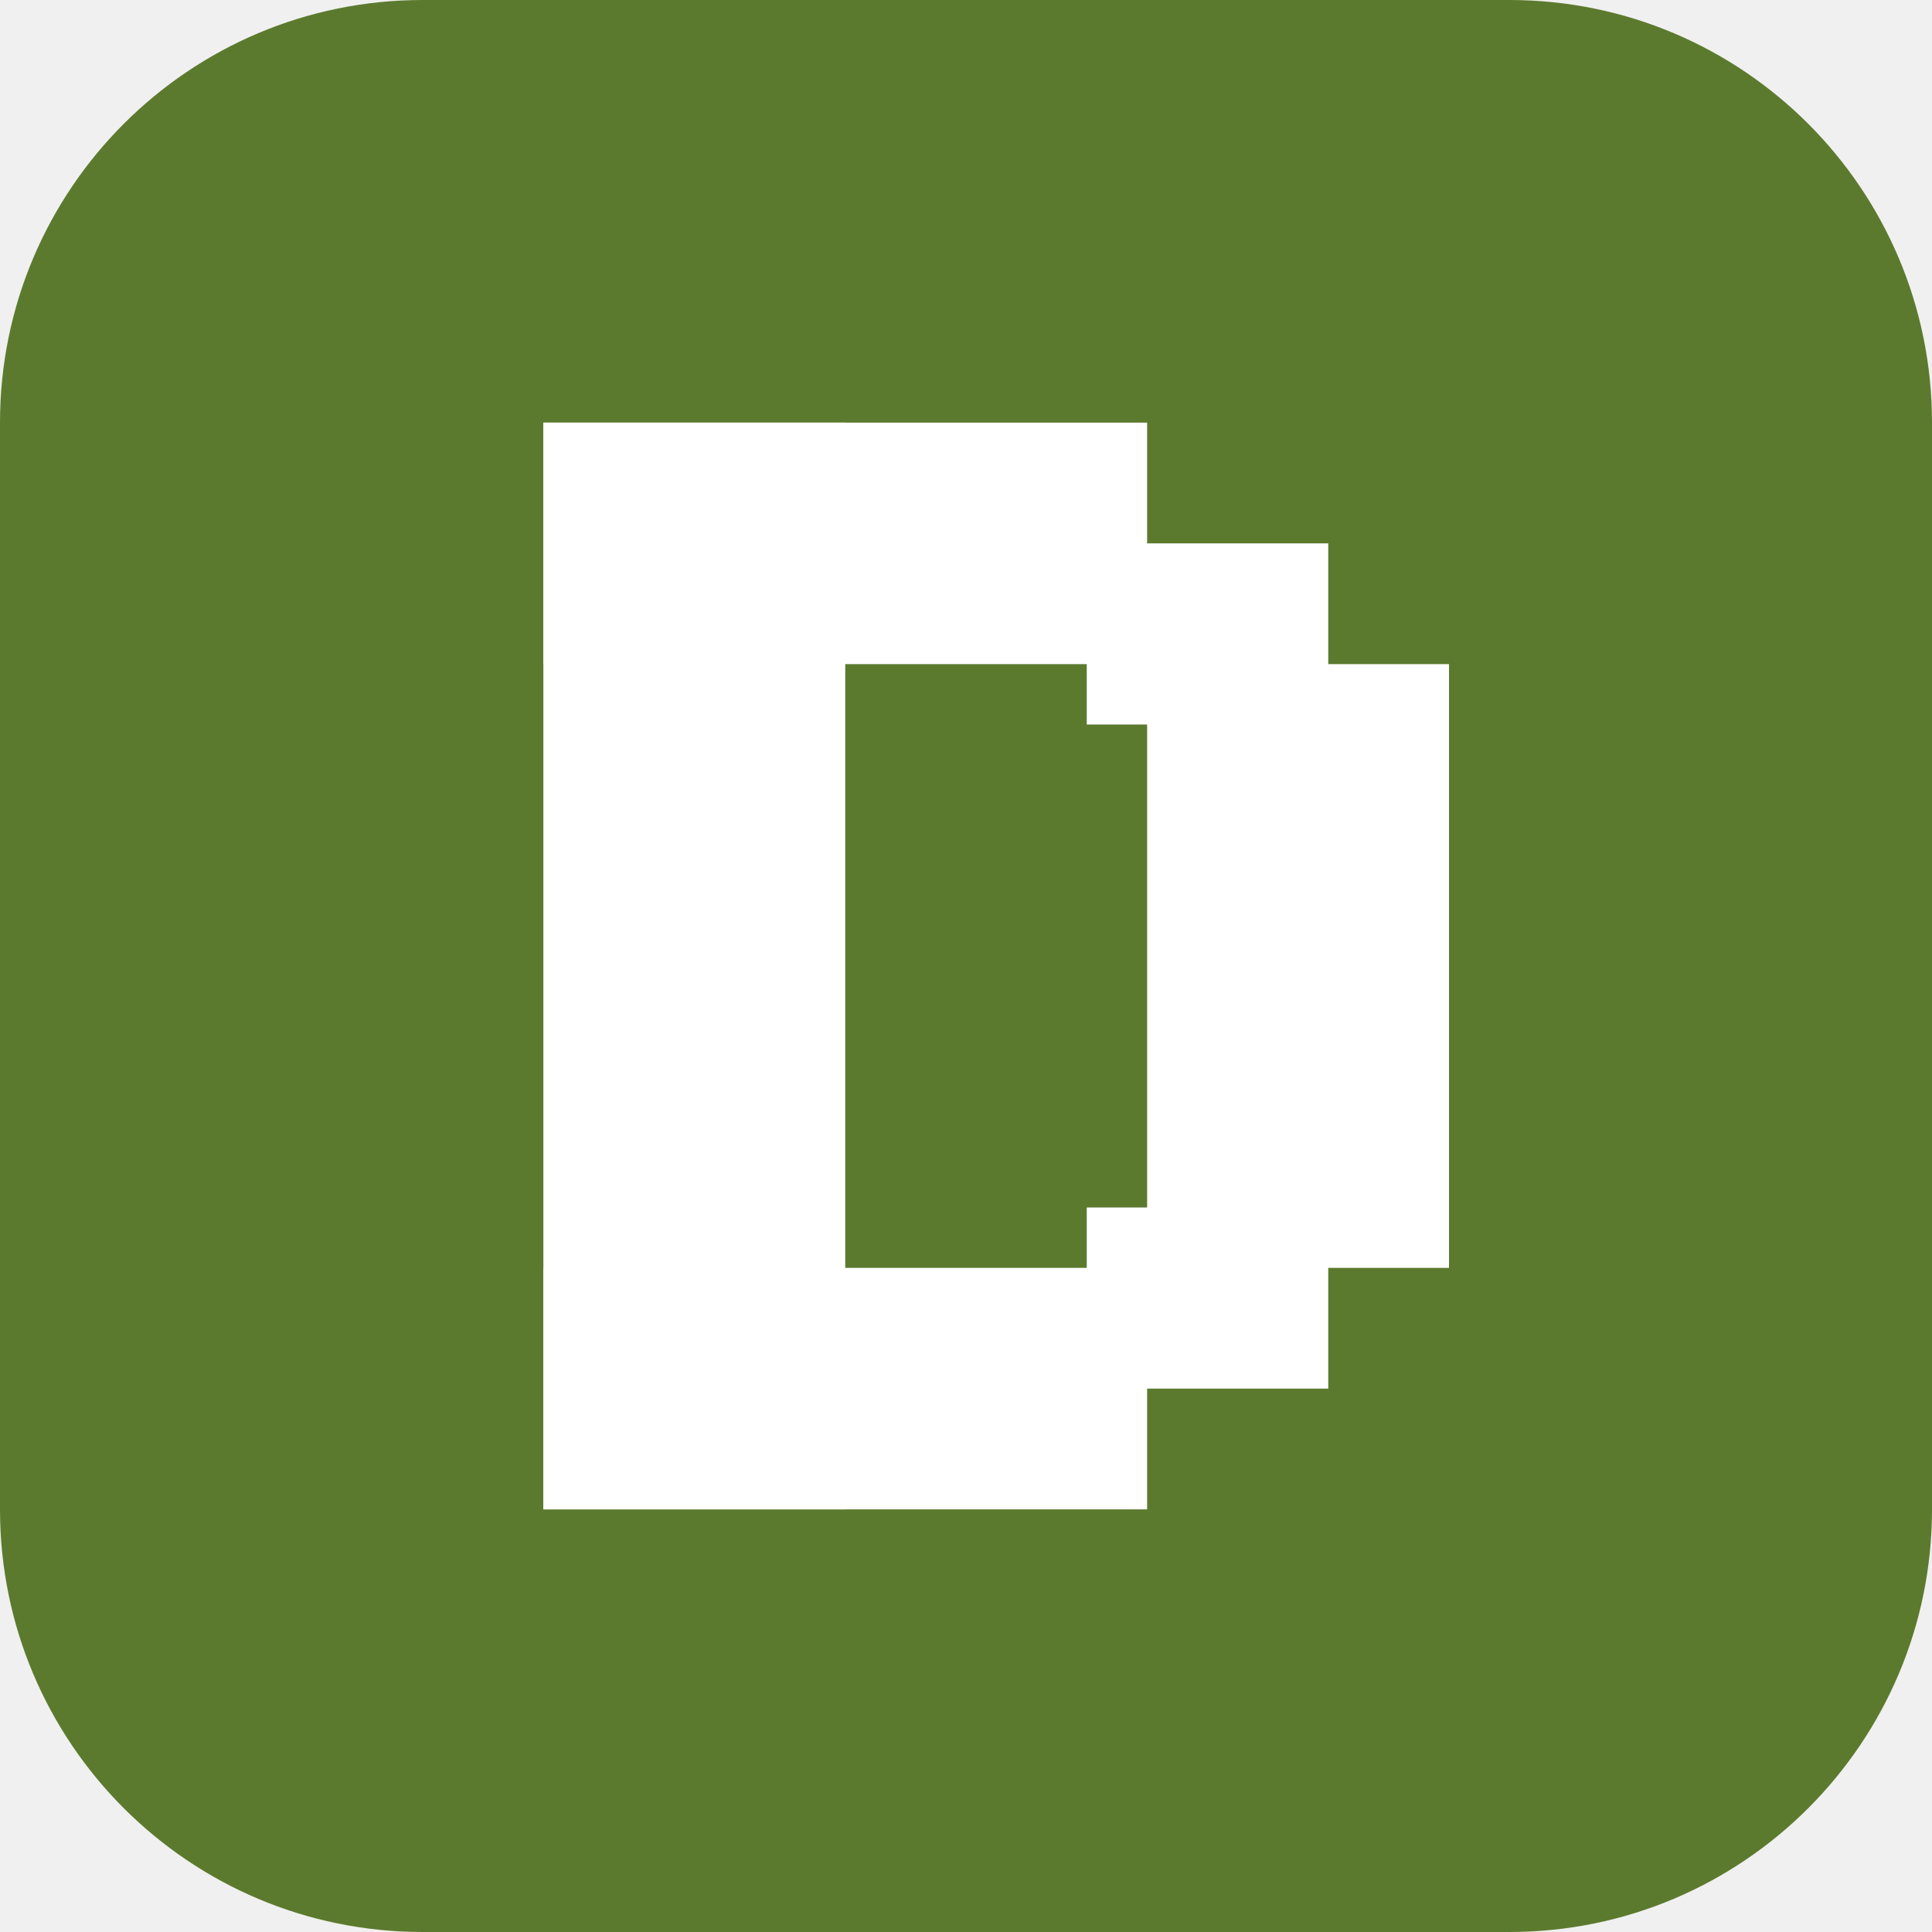
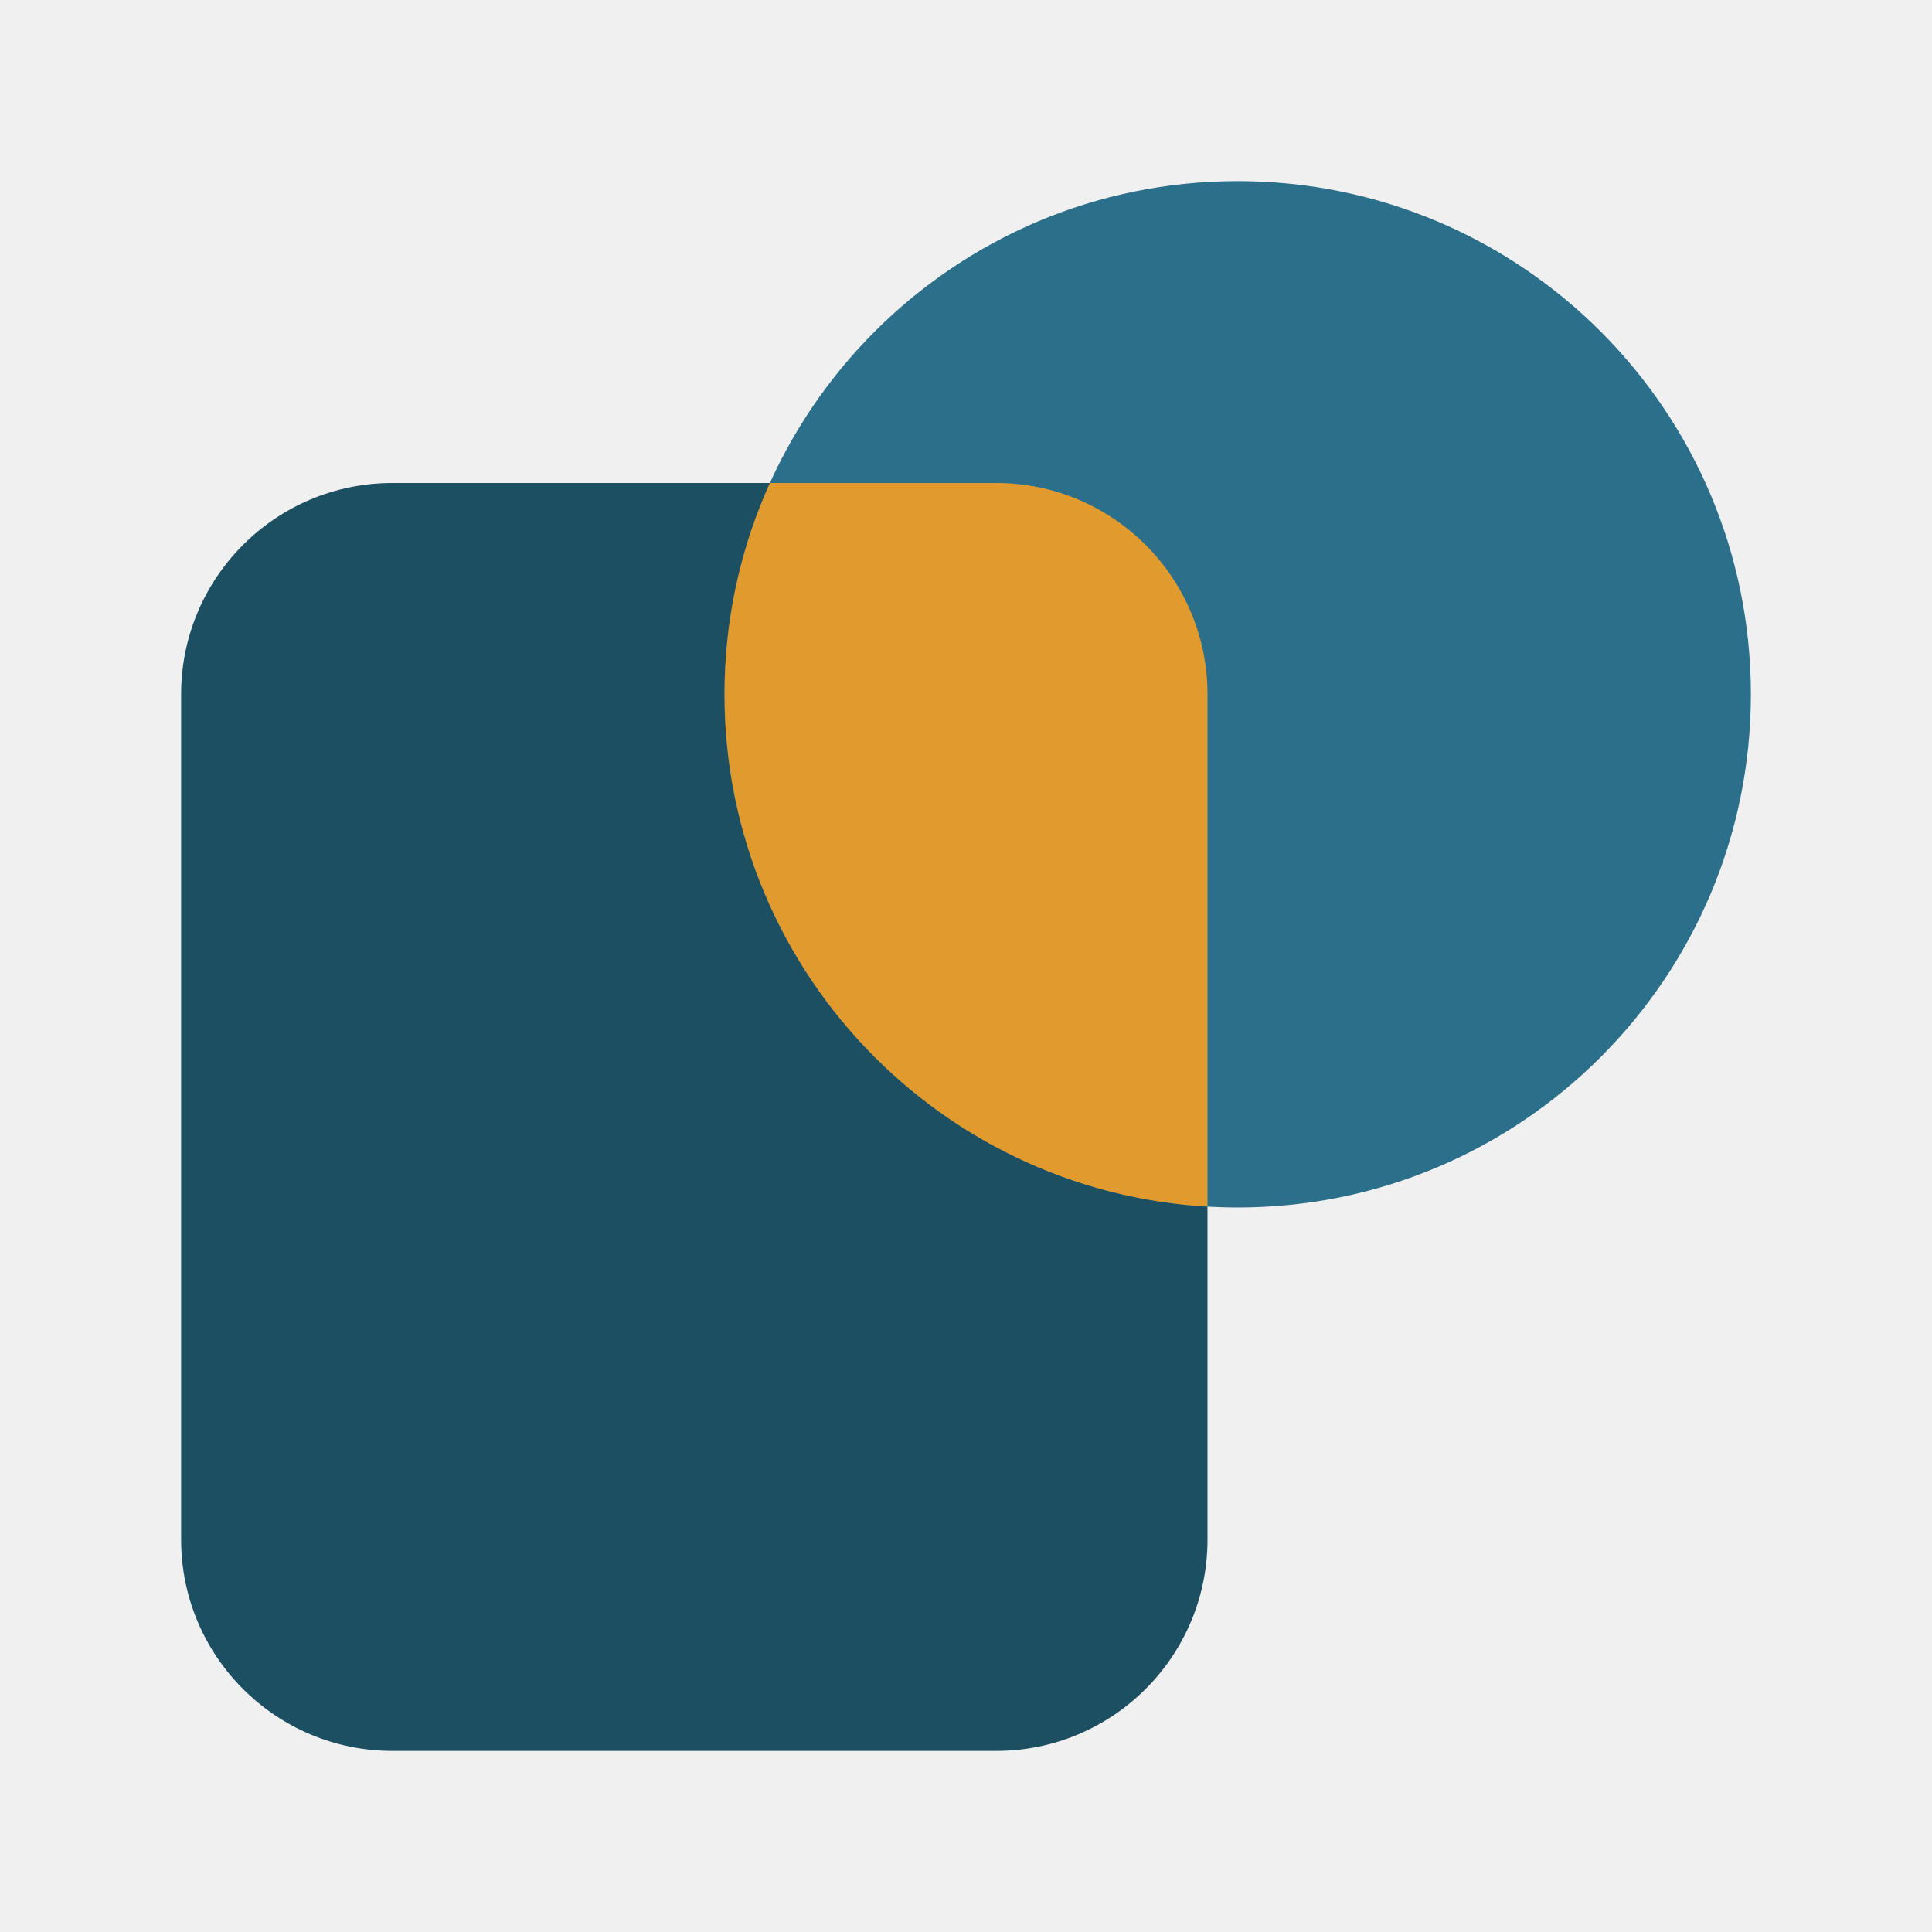
- <svg xmlns="http://www.w3.org/2000/svg" viewBox="0 0 32 32">
-   <rect width="32" height="32" rx="7" fill="#5c7a2e" />
-   <g fill="#fff">
-     <rect x="9" y="7" width="5" height="18" />
-     <rect x="9" y="7" width="10" height="4" />
-     <rect x="18" y="9" width="4" height="3" />
-     <rect x="19" y="11" width="5" height="10" />
-     <rect x="18" y="20" width="4" height="3" />
-     <rect x="9" y="21" width="10" height="4" />
-   </g>
+ <svg xmlns="http://www.w3.org/2000/svg" viewBox="0 0 64 64" role="img" aria-label="ragite">
+   <style>.d{fill:#1d4f63}.l{fill:#2b6f8a}.h{fill:#e09a2e}@media (prefers-color-scheme:dark){.d{fill:#3f8fb0}.l{fill:#7cc3df}.h{fill:#f2b65c}}</style>
+   <defs>
+     <clipPath id="c">
+       <path d="M13 16 H33 A7 7 0 0 1 40 23 V51 A7 7 0 0 1 33 58 H13 A7 7 0 0 1 6 51 V23 A7 7 0 0 1 13 16 Z" />
+     </clipPath>
+   </defs>
+   <path class="d" d="M13 16 H33 A7 7 0 0 1 40 23 V51 A7 7 0 0 1 33 58 H13 A7 7 0 0 1 6 51 V23 A7 7 0 0 1 13 16 Z" />
+   <path class="l" d="M24 23 A17 17 0 1 0 58 23 A17 17 0 1 0 24 23 Z" />
+   <path class="h" d="M24 23 A17 17 0 1 0 58 23 A17 17 0 1 0 24 23 Z" clip-path="url(#c)" />
</svg>
